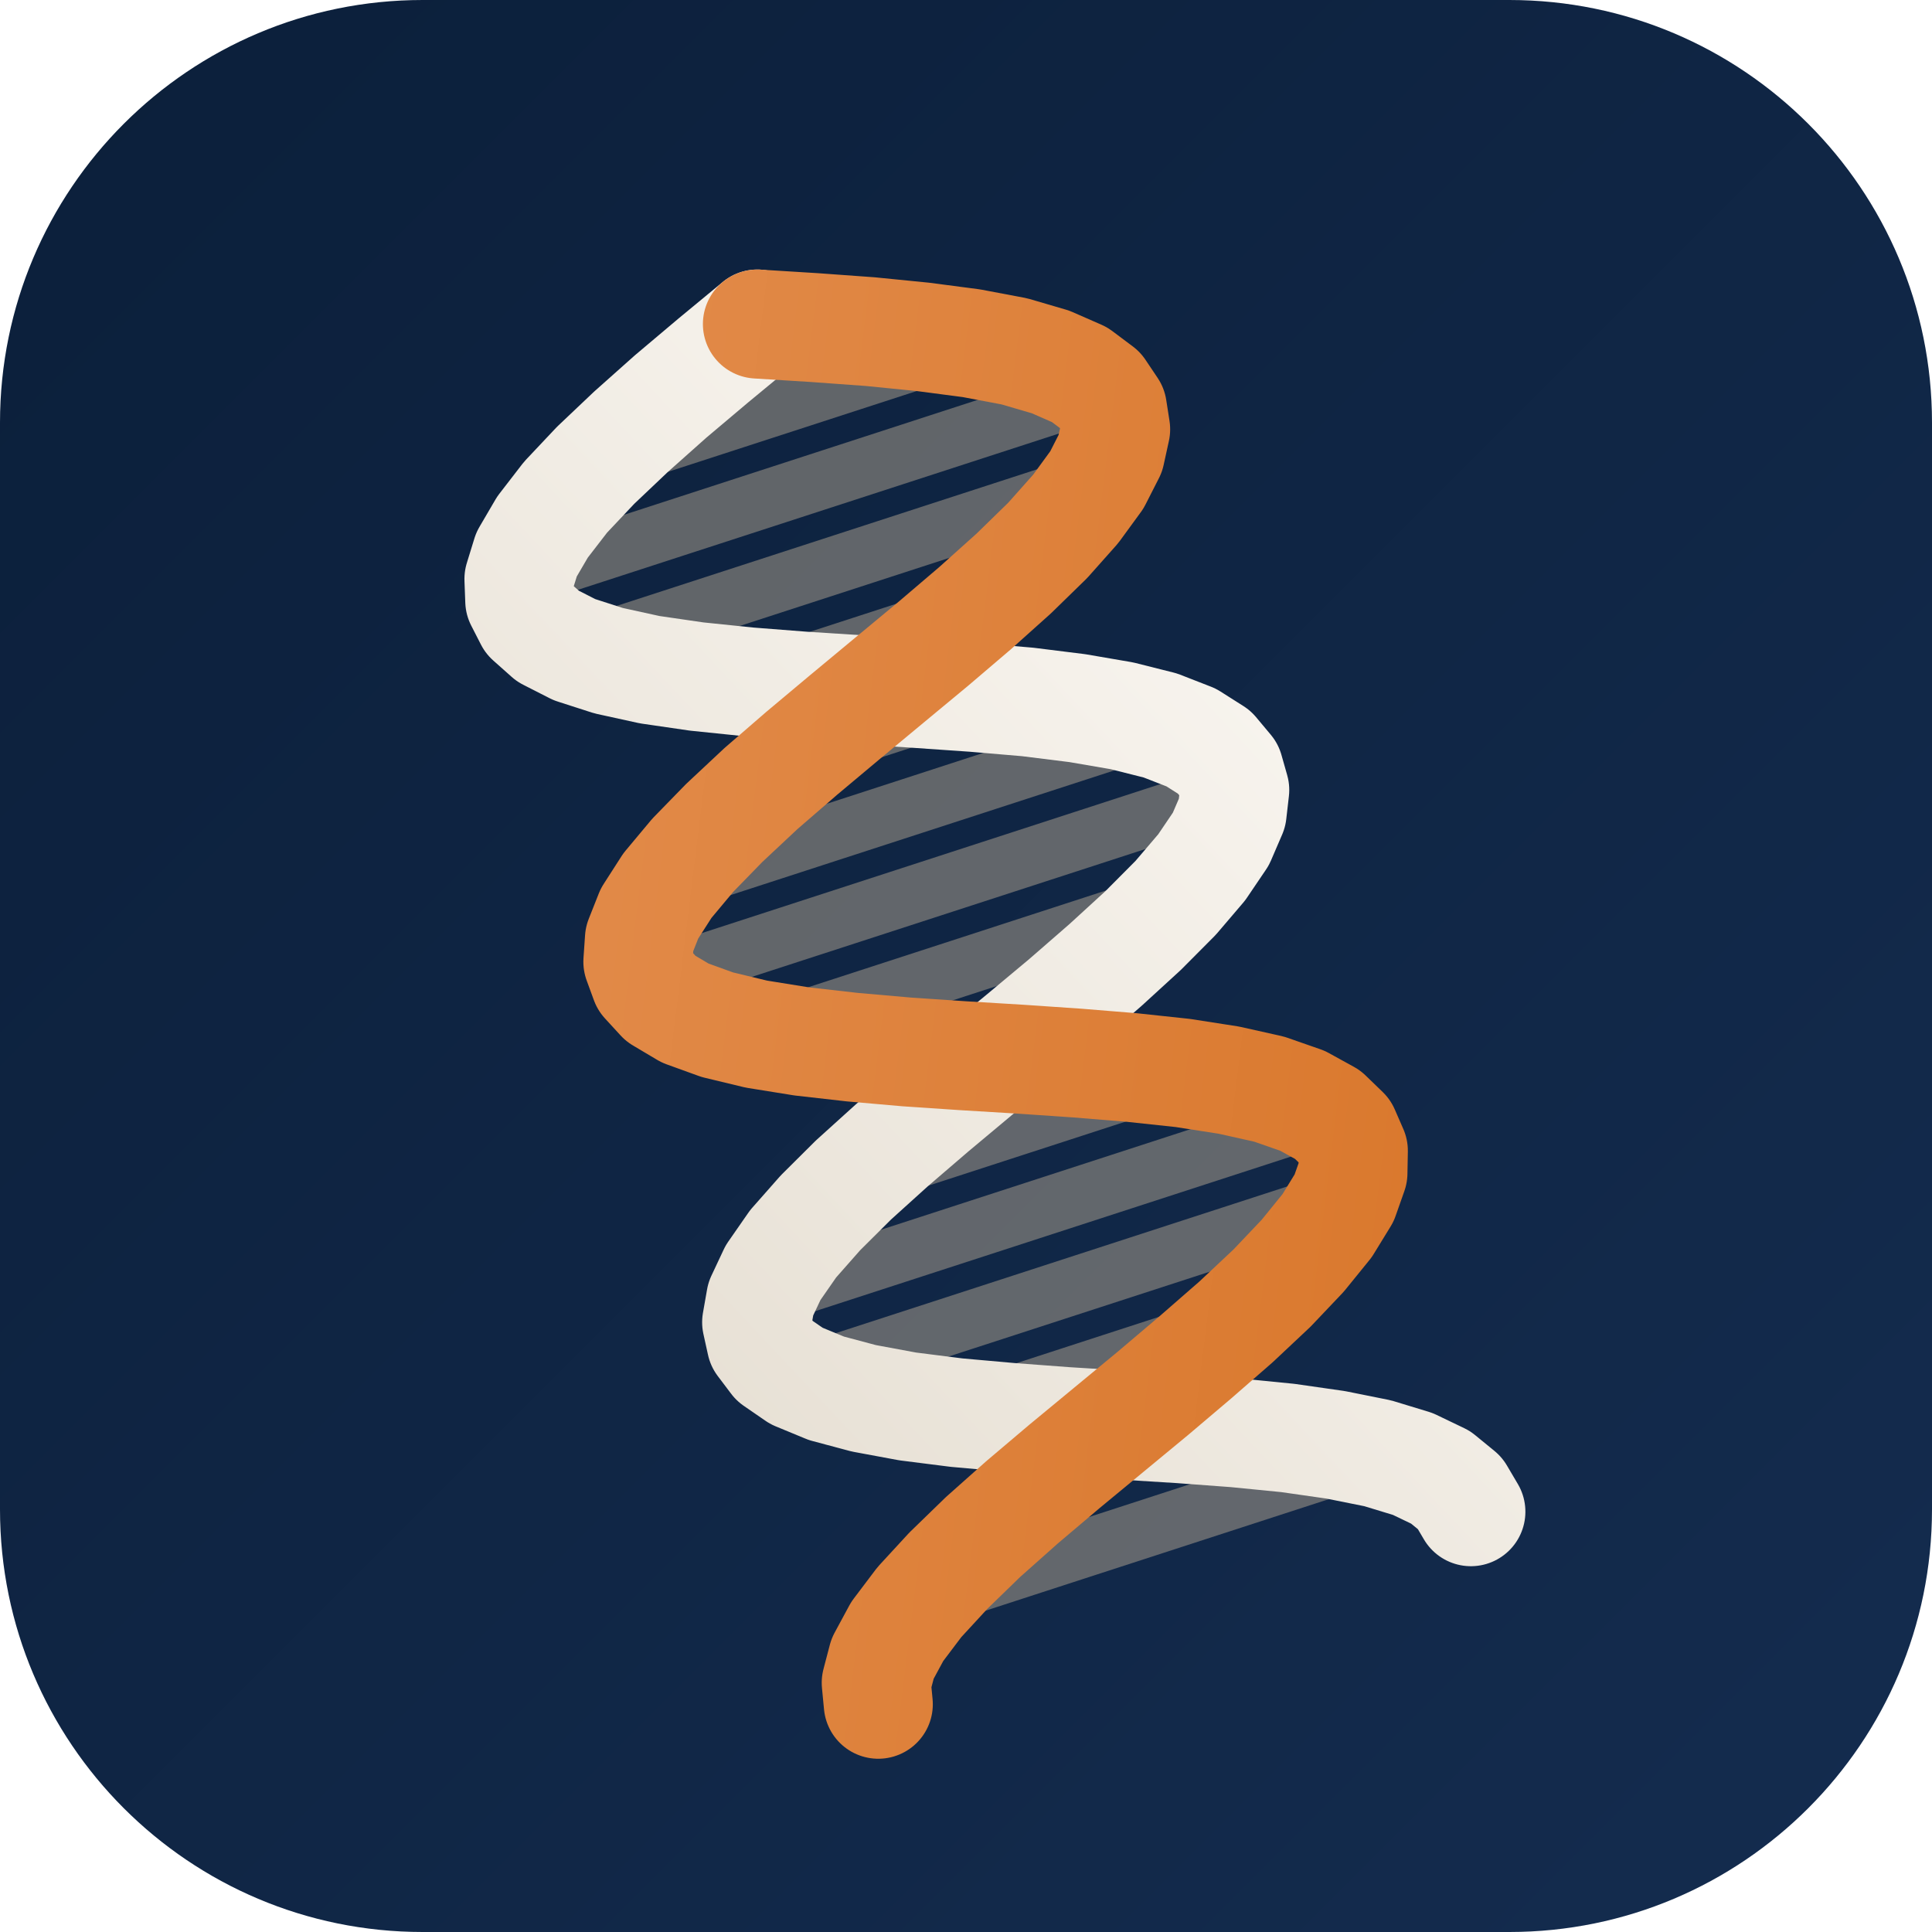
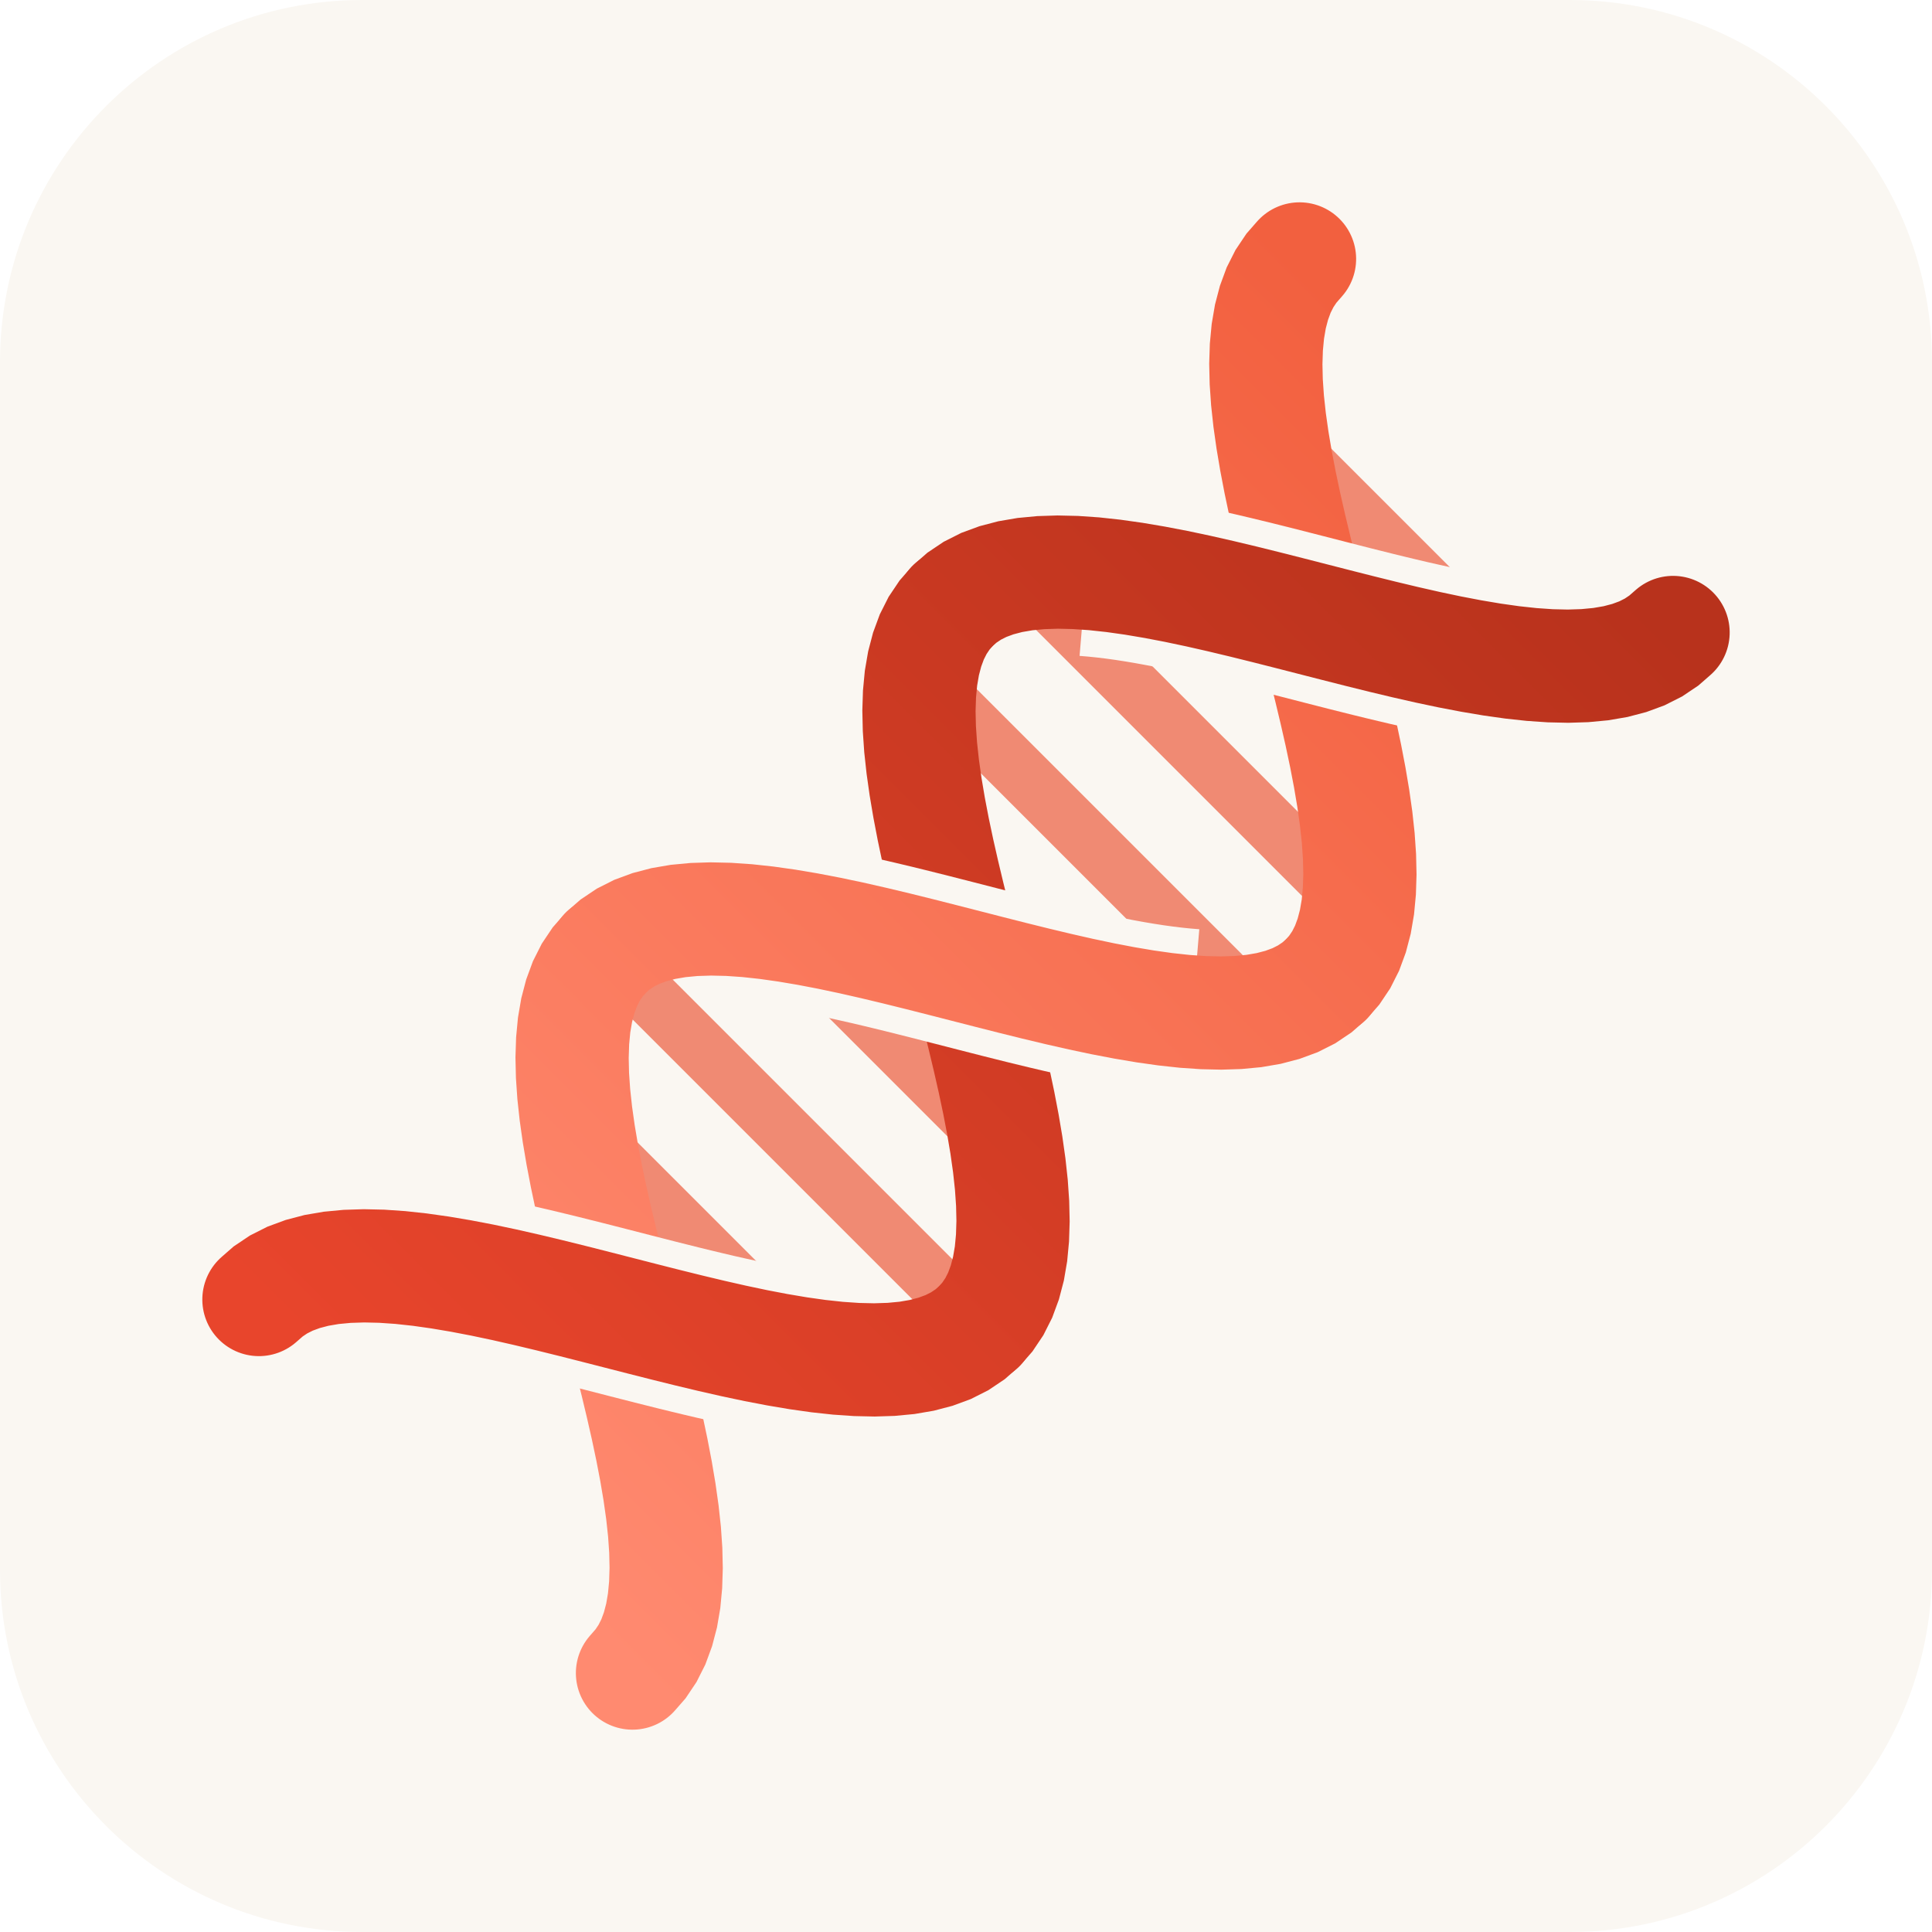
- <svg xmlns="http://www.w3.org/2000/svg" viewBox="0 0 64 64" width="64" height="64">
+ <svg xmlns="http://www.w3.org/2000/svg" viewBox="0 0 512 512" width="512" height="512">
+   <rect width="512" height="512" rx="96" fill="#FAF7F2" />
  <defs>
-     <linearGradient id="hxA" x1="0" y1="0" x2="1" y2="1">
-       <stop offset="0" stop-color="#E38D4D" />
-       <stop offset="1" stop-color="#D9772B" />
+     <linearGradient id="g1B" gradientUnits="userSpaceOnUse" x1="0" y1="0" x2="390" y2="0">
+       <stop offset="0" stop-color="#FF8A70" />
+       <stop offset="1" stop-color="#F2603F" />
    </linearGradient>
-     <linearGradient id="hxB" x1="1" y1="0" x2="0" y2="1">
-       <stop offset="0" stop-color="#FAF7F2" />
-       <stop offset="1" stop-color="#E6DFD3" />
-     </linearGradient>
-     <linearGradient id="hxBg" x1="0" y1="0" x2="1" y2="1">
-       <stop offset="0" stop-color="#0B1F3A" />
-       <stop offset="1" stop-color="#142C4F" />
+     <linearGradient id="g2B" gradientUnits="userSpaceOnUse" x1="0" y1="0" x2="390" y2="0">
+       <stop offset="0" stop-color="#E8452C" />
+       <stop offset="1" stop-color="#B8321C" />
    </linearGradient>
  </defs>
-   <rect width="64" height="64" rx="14" fill="url(#hxBg)" />
-   <g transform="translate(32 32) scale(0.86) translate(-32 -32) rotate(-18 32 32)">
-     <g stroke="#A59A8B" stroke-opacity="0.55" stroke-width="2.2" stroke-linecap="round">
-       <line x1="39.61" y1="9.25" x2="24.39" y2="9.25" />
-       <line x1="43.77" y1="12.50" x2="20.23" y2="12.50" />
-       <line x1="42.58" y1="15.75" x2="21.42" y2="15.75" />
-       <line x1="36.59" y1="19.00" x2="27.41" y2="19.00" />
-       <line x1="28.52" y1="22.25" x2="35.48" y2="22.25" />
-       <line x1="22.02" y1="25.50" x2="41.98" y2="25.50" />
-       <line x1="20.06" y1="28.75" x2="43.94" y2="28.75" />
-       <line x1="23.51" y1="32.00" x2="40.49" y2="32.00" />
-       <line x1="38.67" y1="38.50" x2="25.33" y2="38.50" />
-       <line x1="43.48" y1="41.75" x2="20.52" y2="41.75" />
-       <line x1="43.09" y1="45.00" x2="20.91" y2="45.00" />
-       <line x1="37.66" y1="48.25" x2="26.34" y2="48.25" />
-       <line x1="22.72" y1="54.75" x2="41.28" y2="54.75" />
+   <g transform="translate(256 256) rotate(-45) translate(-195.0 0)" fill="none" stroke-linecap="round">
+     <g stroke="#F08A73" stroke-width="15.0" stroke-linecap="round">
+       <line x1="92.9" y1="30.1" x2="92.9" y2="-30.1" />
+       <line x1="130.0" y1="56.5" x2="130.0" y2="-56.5" />
+       <line x1="167.1" y1="30.1" x2="167.1" y2="-30.1" />
+       <line x1="241.4" y1="-49.6" x2="241.4" y2="49.6" />
+       <line x1="278.6" y1="-49.6" x2="278.6" y2="49.6" />
+       <line x1="352.9" y1="30.1" x2="352.9" y2="-30.1" />
    </g>
-     <path d="M32.00 6.00 L29.95 6.81 L27.96 7.62 L26.09 8.44 L24.39 9.25 L22.91 10.06 L21.71 10.88 L20.80 11.69 L20.23 12.50 L20.00 13.31 L20.13 14.12 L20.61 14.94 L21.42 15.75 L22.54 16.56 L23.94 17.38 L25.58 18.19 L27.41 19.00 L29.37 19.81 L31.41 20.62 L33.47 21.44 L35.48 22.25 L37.40 23.06 L39.15 23.88 L40.69 24.69 L41.98 25.50 L42.97 26.31 L43.64 27.12 L43.97 27.94 L43.94 28.75 L43.57 29.56 L42.85 30.38 L41.81 31.19 L40.49 32.00 L38.91 32.81 L37.13 33.62 L35.20 34.44 L33.18 35.25 L31.12 36.06 L29.08 36.88 L27.14 37.69 L25.33 38.50 L23.73 39.31 L22.36 40.12 L21.28 40.94 L20.52 41.75 L20.09 42.56 L20.01 43.38 L20.29 44.19 L20.91 45.00 L21.86 45.81 L23.11 46.62 L24.62 47.44 L26.34 48.25 L28.24 49.06 L30.24 49.88 L32.29 50.69 L34.34 51.50 L36.32 52.31 L38.17 53.12 L39.84 53.94 L41.28 54.75 L42.44 55.56 L43.30 56.38 L43.82 57.19 L44.00 58.00" fill="none" stroke="url(#hxB)" stroke-width="4.2" stroke-linecap="round" stroke-linejoin="round" />
-     <path d="M32.00 6.00 L34.05 6.81 L36.04 7.62 L37.91 8.44 L39.61 9.25 L41.09 10.06 L42.29 10.88 L43.20 11.69 L43.77 12.50 L44.00 13.31 L43.87 14.12 L43.39 14.94 L42.58 15.75 L41.46 16.56 L40.06 17.38 L38.42 18.19 L36.59 19.00 L34.63 19.81 L32.59 20.62 L30.53 21.44 L28.52 22.25 L26.60 23.06 L24.85 23.88 L23.31 24.69 L22.02 25.50 L21.03 26.31 L20.36 27.12 L20.03 27.94 L20.06 28.75 L20.43 29.56 L21.15 30.38 L22.19 31.19 L23.51 32.00 L25.09 32.81 L26.87 33.62 L28.80 34.44 L30.82 35.25 L32.88 36.06 L34.92 36.88 L36.86 37.69 L38.67 38.50 L40.27 39.31 L41.64 40.12 L42.72 40.94 L43.48 41.75 L43.91 42.56 L43.99 43.38 L43.71 44.19 L43.09 45.00 L42.14 45.81 L40.89 46.62 L39.38 47.44 L37.66 48.25 L35.76 49.06 L33.76 49.88 L31.71 50.69 L29.66 51.50 L27.68 52.31 L25.83 53.12 L24.16 53.94 L22.72 54.75 L21.56 55.56 L20.70 56.38 L20.18 57.19 L20.00 58.00" fill="none" stroke="url(#hxA)" stroke-width="4.2" stroke-linecap="round" stroke-linejoin="round" />
+     <path d="M0.00,70.00 L3.25,69.78 L6.50,69.14 L9.75,68.07 L13.00,66.57 L16.25,64.67 L19.50,62.37 L22.75,59.68 L26.00,56.63 L29.25,53.23 L32.50,49.50 L35.75,45.46 L39.00,41.14 L42.25,36.57 L45.50,31.78 L48.75,26.79 L52.00,21.63 L55.25,16.34 L58.50,10.95 L61.75,5.49 L65.00,0.00 L68.25,-5.49 L71.50,-10.95 L74.75,-16.34 L78.00,-21.63 L81.25,-26.79 L84.50,-31.78 L87.75,-36.57 L91.00,-41.14 L94.25,-45.46 L97.50,-49.50 L100.75,-53.23 L104.00,-56.63 L107.25,-59.68 L110.50,-62.37 L113.75,-64.67 L117.00,-66.57 L120.25,-68.07 L123.50,-69.14 L126.75,-69.78 L130.00,-70.00" stroke="url(#g1B)" stroke-width="30" />
+     <path d="M260.00,70.00 L263.25,69.78 L266.50,69.14 L269.75,68.07 L273.00,66.57 L276.25,64.67 L279.50,62.37 L282.75,59.68 L286.00,56.63 L289.25,53.23 L292.50,49.50 L295.75,45.46 L299.00,41.14 L302.25,36.57 L305.50,31.78 L308.75,26.79 L312.00,21.63 L315.25,16.34 L318.50,10.95 L321.75,5.49 L325.00,0.00 L328.25,-5.49 L331.50,-10.95 L334.75,-16.34 L338.00,-21.63 L341.25,-26.79 L344.50,-31.78 L347.75,-36.57 L351.00,-41.14 L354.25,-45.46 L357.50,-49.50 L360.75,-53.23 L364.00,-56.63 L367.25,-59.68 L370.50,-62.37 L373.75,-64.67 L377.00,-66.57 L380.25,-68.07 L383.50,-69.14 L386.75,-69.78 L390.00,-70.00" stroke="url(#g1B)" stroke-width="30" />
+     <path d="M130.00,70.00 L133.25,69.78 L136.50,69.14 L139.75,68.07 L143.00,66.57 L146.25,64.67 L149.50,62.37 L152.75,59.68 L156.00,56.63 L159.25,53.23 L162.50,49.50 L165.75,45.46 L169.00,41.14 L172.25,36.57 L175.50,31.78 L178.75,26.79 L182.00,21.63 L185.25,16.34 L188.50,10.95 L191.75,5.49 L195.00,0.00 L198.25,-5.49 L201.50,-10.95 L204.75,-16.34 L208.00,-21.63 L211.25,-26.79 L214.50,-31.78 L217.75,-36.57 L221.00,-41.14 L224.25,-45.46 L227.50,-49.50 L230.75,-53.23 L234.00,-56.63 L237.25,-59.68 L240.50,-62.37 L243.75,-64.67 L247.00,-66.57 L250.25,-68.07 L253.50,-69.14 L256.75,-69.78 L260.00,-70.00" stroke="url(#g2B)" stroke-width="30" />
+     <path d="M161.20,-51.03 L162.89,-49.03 L164.58,-46.95 L166.27,-44.79 L167.96,-42.56 L169.65,-40.25 L171.34,-37.88 L173.03,-35.44 L174.72,-32.95 L176.41,-30.40 L178.10,-27.80 L179.79,-25.15 L181.48,-22.47 L183.17,-19.74 L184.86,-16.98 L186.55,-14.20 L188.24,-11.38 L189.93,-8.56 L191.62,-5.71 L193.31,-2.86 L195.00,-0.00 L196.69,2.86 L198.38,5.71 L200.07,8.56 L201.76,11.38 L203.45,14.20 L205.14,16.98 L206.83,19.74 L208.52,22.47 L210.21,25.15 L211.90,27.80 L213.59,30.40 L215.28,32.95 L216.97,35.44 L218.66,37.88 L220.35,40.25 L222.04,42.56 L223.73,44.79 L225.42,46.95 L227.11,49.03 L228.80,51.03" stroke="#FAF7F2" stroke-width="44" stroke-linecap="butt" />
+     <path d="M130.00,-70.00 L133.25,-69.78 L136.50,-69.14 L139.75,-68.07 L143.00,-66.57 L146.25,-64.67 L149.50,-62.37 L152.75,-59.68 L156.00,-56.63 L159.25,-53.23 L162.50,-49.50 L165.75,-45.46 L169.00,-41.14 L172.25,-36.57 L175.50,-31.78 L178.75,-26.79 L182.00,-21.63 L185.25,-16.34 L188.50,-10.95 L191.75,-5.49 L195.00,-0.00 L198.25,5.49 L201.50,10.95 L204.75,16.34 L208.00,21.63 L211.25,26.79 L214.50,31.78 L217.75,36.57 L221.00,41.14 L224.25,45.46 L227.50,49.50 L230.75,53.23 L234.00,56.63 L237.25,59.68 L240.50,62.37 L243.75,64.67 L247.00,66.57 L250.25,68.07 L253.50,69.14 L256.75,69.78 L260.00,70.00" stroke="url(#g1B)" stroke-width="30" />
+     <path d="M31.20,-51.03 L32.89,-49.03 L34.58,-46.95 L36.27,-44.79 L37.96,-42.56 L39.65,-40.25 L41.34,-37.88 L43.03,-35.44 L44.72,-32.95 L46.41,-30.40 L48.10,-27.80 L49.79,-25.15 L51.48,-22.47 L53.17,-19.74 L54.86,-16.98 L56.55,-14.20 L58.24,-11.38 L59.93,-8.56 L61.62,-5.71 L63.31,-2.86 L65.00,-0.00 L66.69,2.86 L68.38,5.71 L70.07,8.56 L71.76,11.38 L73.45,14.20 L75.14,16.98 L76.83,19.74 L78.52,22.47 L80.21,25.15 L81.90,27.80 L83.59,30.40 L85.28,32.95 L86.97,35.44 L88.66,37.88 L90.35,40.25 L92.04,42.56 L93.73,44.79 L95.42,46.95 L97.11,49.03 L98.80,51.03" stroke="#FAF7F2" stroke-width="44" stroke-linecap="butt" />
+     <path d="M0.00,-70.00 L3.25,-69.78 L6.50,-69.14 L9.75,-68.07 L13.00,-66.57 L16.25,-64.67 L19.50,-62.37 L22.75,-59.68 L26.00,-56.63 L29.25,-53.23 L32.50,-49.50 L35.75,-45.46 L39.00,-41.14 L42.25,-36.57 L45.50,-31.78 L48.75,-26.79 L52.00,-21.63 L55.25,-16.34 L58.50,-10.95 L61.75,-5.49 L65.00,-0.00 L68.25,5.49 L71.50,10.95 L74.75,16.34 L78.00,21.63 L81.25,26.79 L84.50,31.78 L87.75,36.57 L91.00,41.14 L94.25,45.46 L97.50,49.50 L100.75,53.23 L104.00,56.63 L107.25,59.68 L110.50,62.37 L113.75,64.67 L117.00,66.57 L120.25,68.07 L123.50,69.14 L126.75,69.78 L130.00,70.00" stroke="url(#g2B)" stroke-width="30" />
+     <path d="M291.20,-51.03 L292.89,-49.03 L294.58,-46.95 L296.27,-44.79 L297.96,-42.56 L299.65,-40.25 L301.34,-37.88 L303.03,-35.44 L304.72,-32.95 L306.41,-30.40 L308.10,-27.80 L309.79,-25.15 L311.48,-22.47 L313.17,-19.74 L314.86,-16.98 L316.55,-14.20 L318.24,-11.38 L319.93,-8.56 L321.62,-5.71 L323.31,-2.86 L325.00,-0.00 L326.69,2.86 L328.38,5.71 L330.07,8.56 L331.76,11.38 L333.45,14.20 L335.14,16.98 L336.83,19.74 L338.52,22.47 L340.21,25.15 L341.90,27.80 L343.59,30.40 L345.28,32.95 L346.97,35.44 L348.66,37.88 L350.35,40.25 L352.04,42.56 L353.73,44.79 L355.42,46.95 L357.11,49.03 L358.80,51.03" stroke="#FAF7F2" stroke-width="44" stroke-linecap="butt" />
+     <path d="M260.00,-70.00 L263.25,-69.78 L266.50,-69.14 L269.75,-68.07 L273.00,-66.57 L276.25,-64.67 L279.50,-62.37 L282.75,-59.68 L286.00,-56.63 L289.25,-53.23 L292.50,-49.50 L295.75,-45.46 L299.00,-41.14 L302.25,-36.57 L305.50,-31.78 L308.75,-26.79 L312.00,-21.63 L315.25,-16.34 L318.50,-10.95 L321.75,-5.49 L325.00,-0.00 L328.25,5.49 L331.50,10.95 L334.75,16.34 L338.00,21.63 L341.25,26.79 L344.50,31.78 L347.75,36.57 L351.00,41.14 L354.25,45.46 L357.50,49.50 L360.75,53.23 L364.00,56.63 L367.25,59.68 L370.50,62.37 L373.75,64.67 L377.00,66.57 L380.25,68.07 L383.50,69.14 L386.75,69.78 L390.00,70.00" stroke="url(#g2B)" stroke-width="30" />
  </g>
</svg>
